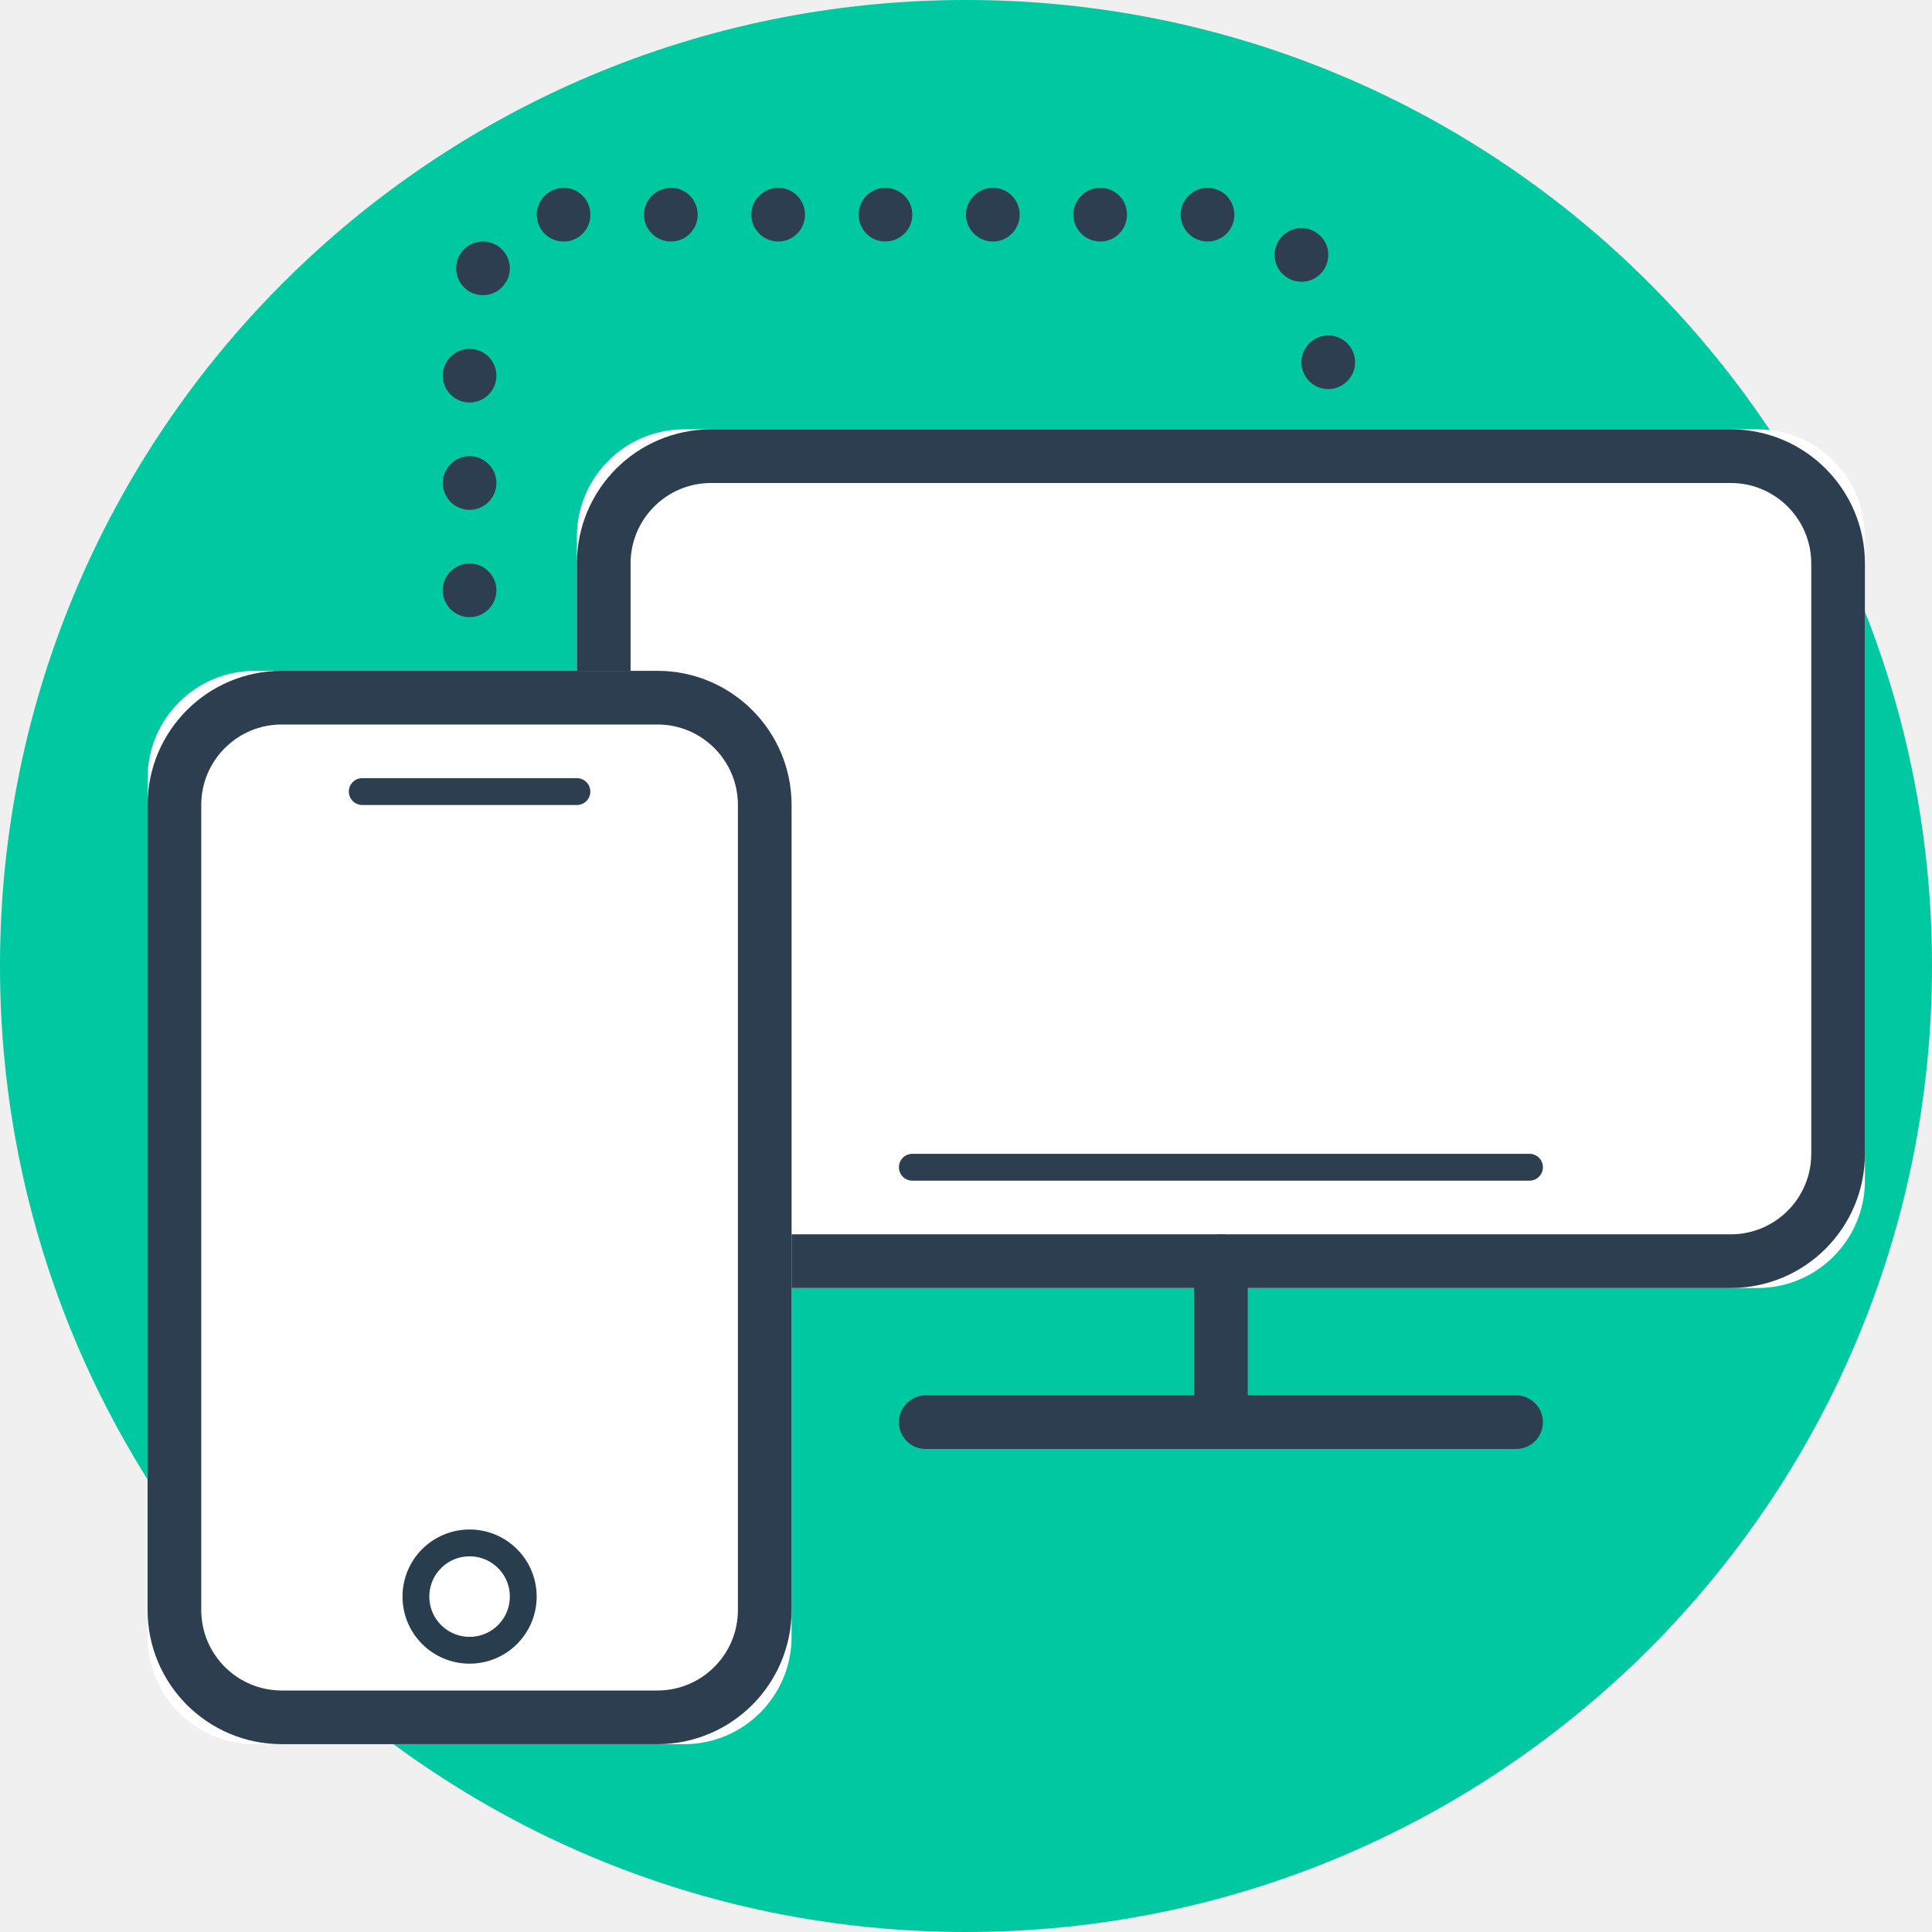
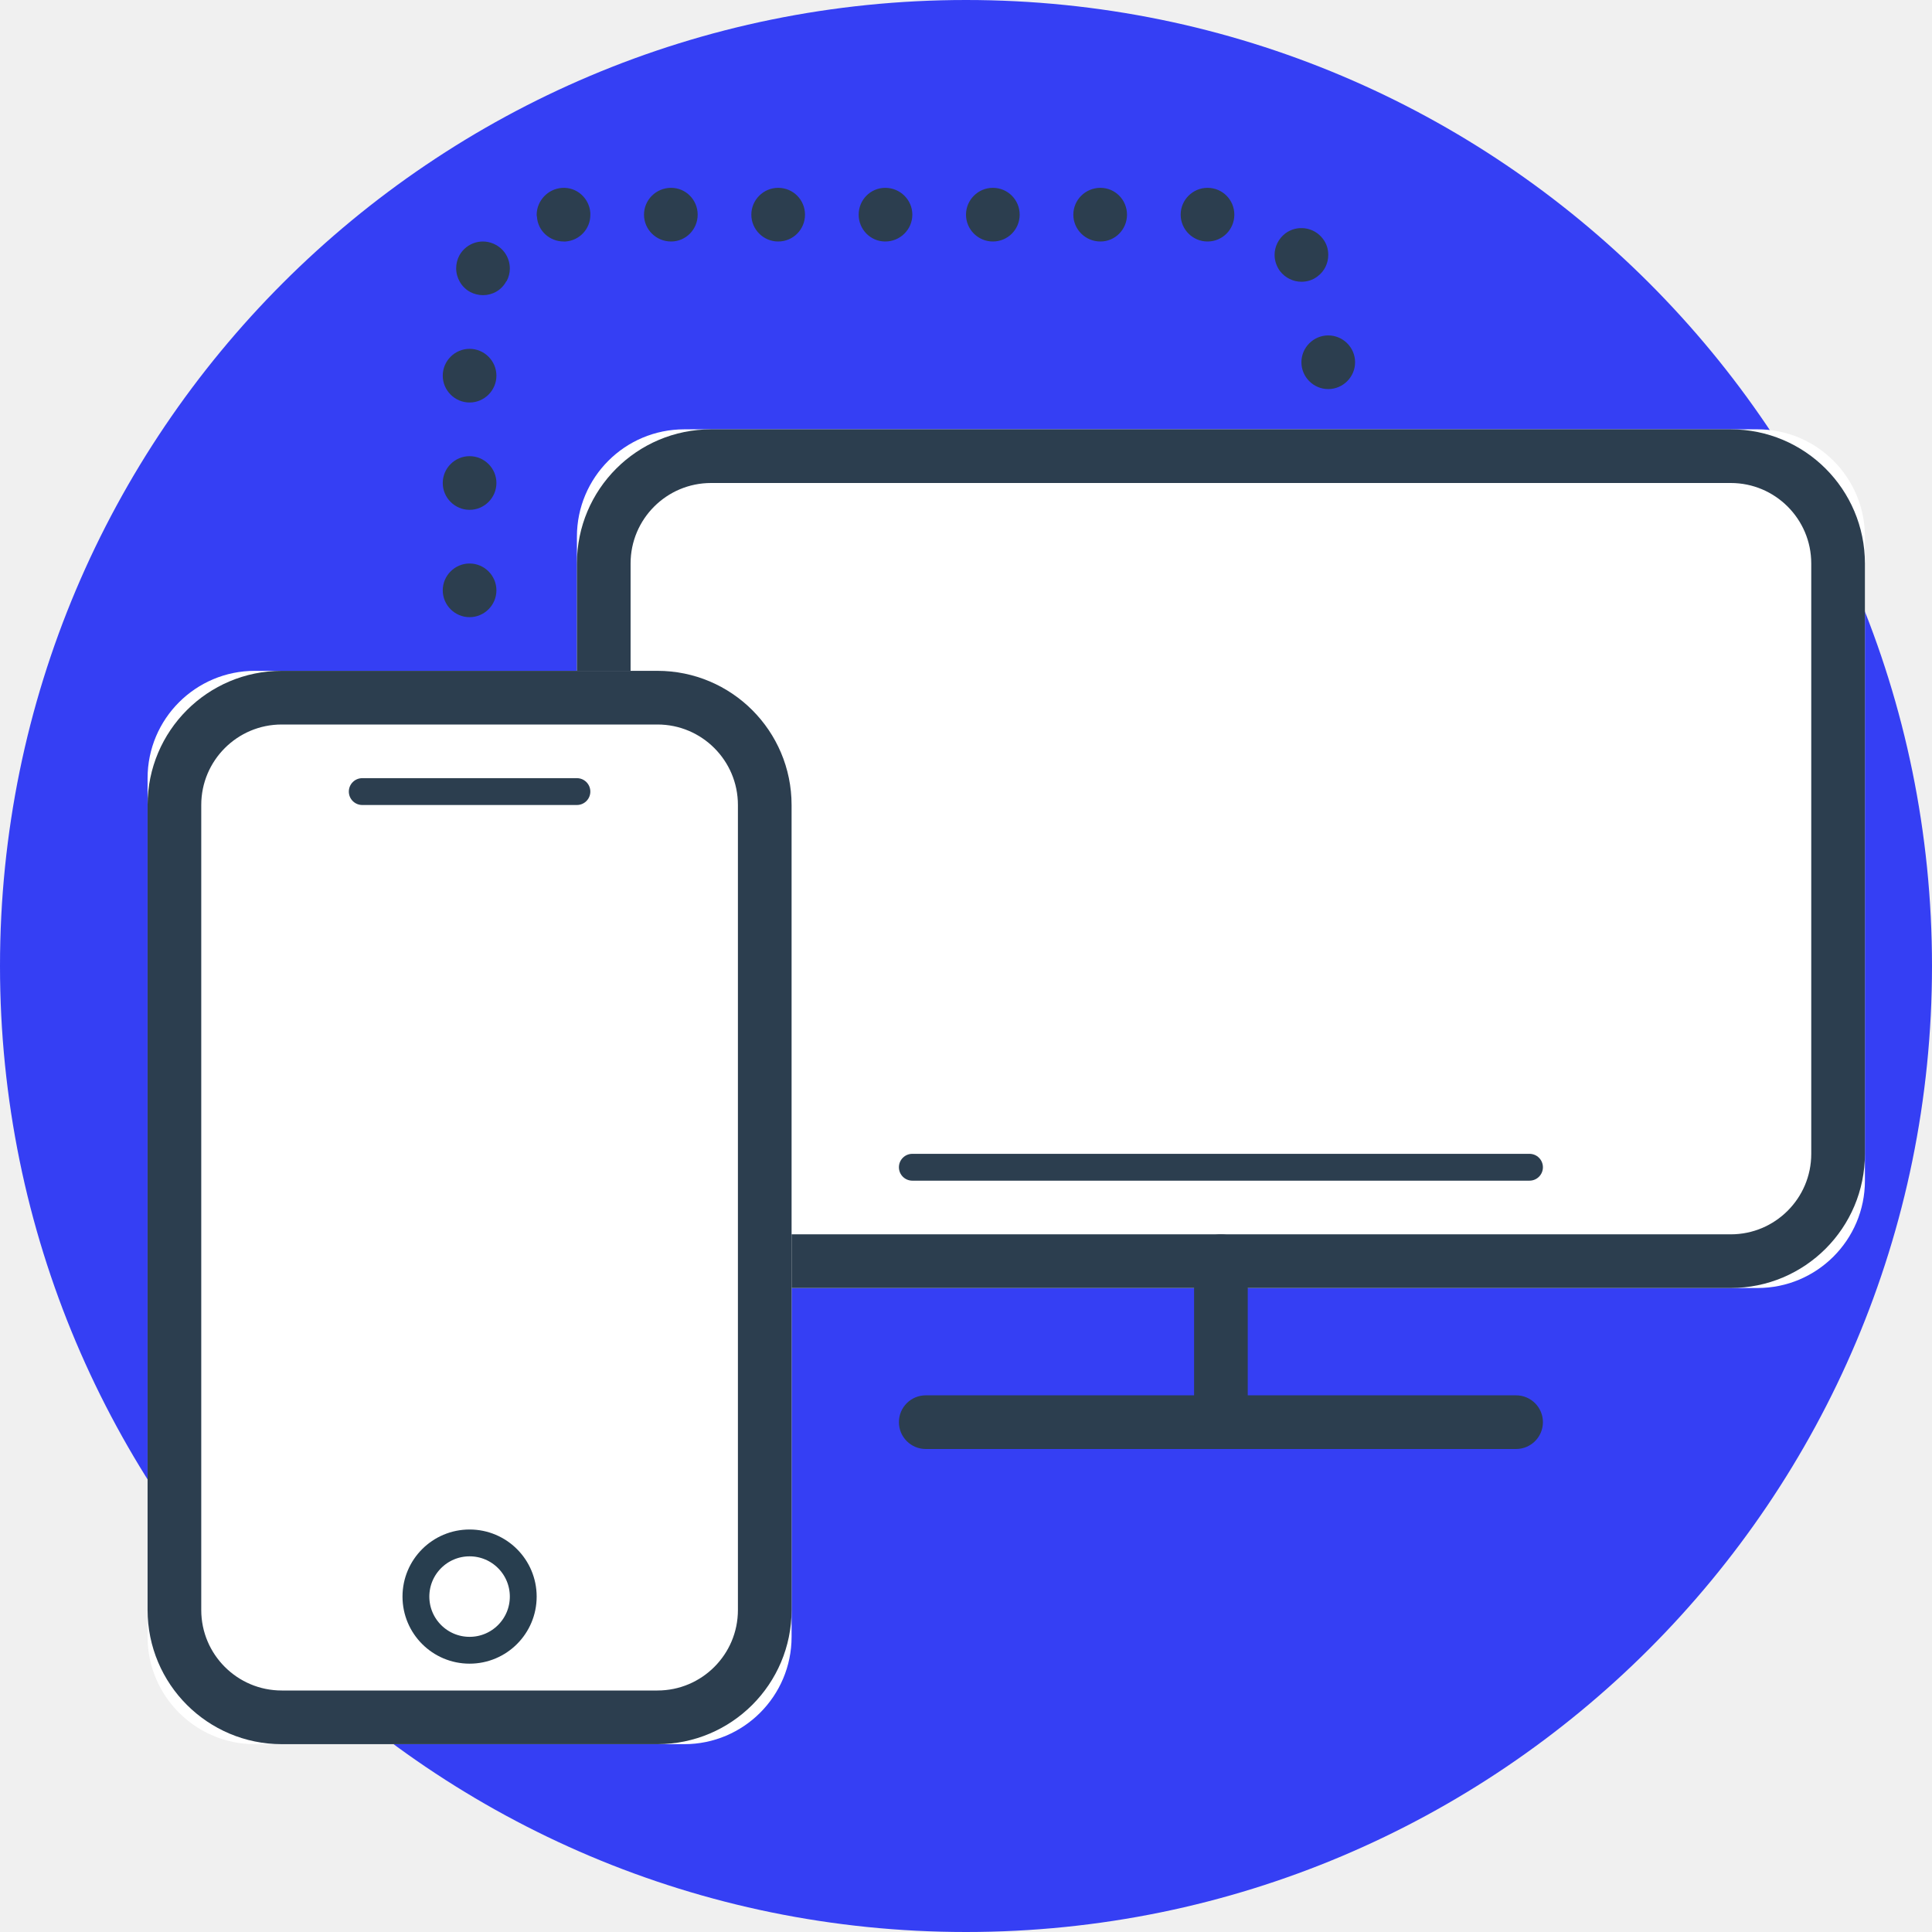
<svg xmlns="http://www.w3.org/2000/svg" xmlns:xlink="http://www.w3.org/1999/xlink" width="144" height="144" viewBox="0 0 144 144">
  <defs>
    <rect id="a" width="96" height="64" rx="8" />
    <rect id="b" width="48" height="80" rx="8" />
    <circle id="c" cx="24" cy="69" r="5" />
  </defs>
  <g fill="none" fill-rule="evenodd">
-     <circle fill="#00C8A0" cx="72" cy="72" r="72" />
+     <circle fill="#353FF4" cx="72" cy="72" r="72" />
    <g transform="translate(43 32)">
      <use fill="#FFF" xlink:href="#a" />
      <rect stroke="#2C3E4F" stroke-width="4" x="2" y="2" width="92" height="60" rx="8" />
      <rect fill="#2C3E4F" x="24" y="72" width="48" height="4" rx="2" />
      <path d="M25 54h46c.552 0 1 .448 1 1s-.448 1-1 1H25c-.552 0-1-.448-1-1s.448-1 1-1z" fill="#2C3E4F" />
      <rect fill="#2C3E4F" x="46" y="60" width="4" height="16" rx="2" />
    </g>
    <g transform="translate(11 50)">
      <use fill="#FFF" xlink:href="#b" />
      <rect stroke="#2C3E4F" stroke-width="4" x="2" y="2" width="44" height="76" rx="8" />
      <use fill="#FFF" xlink:href="#c" />
      <circle stroke="#283E4F" stroke-width="2" cx="24" cy="69" r="4" />
      <rect fill="#2C3E4F" x="15" y="8" width="18" height="2" rx="1" />
    </g>
    <path d="M48 16c0-1.1.9-2 2.02-2 1.1 0 1.98.9 1.98 2s-.88 2-1.98 2C48.9 18 48 17.1 48 16m8 0c0-1.1.9-2 2-2 1.12 0 2 .9 2 2s-.88 2-2 2c-1.1 0-2-.9-2-2m8 0c0-1.1.88-2 1.98-2 1.12 0 2.02.9 2.02 2s-.9 2-2.02 2c-1.1 0-1.98-.9-1.98-2m8 0c0-1.1.9-2 2-2 1.12 0 2 .9 2 2s-.88 2-2 2c-1.1 0-2-.9-2-2m8 0c0-1.1.9-2 2.02-2 1.1 0 1.98.9 1.98 2s-.88 2-1.98 2C80.9 18 80 17.1 80 16m8 0c0-1.1.9-2 2-2 1.12 0 2 .9 2 2s-.88 2-2 2c-1.1 0-2-.9-2-2m-47.98.142c-.02-.04-.02-.1-.02-.16.02-1.018.82-1.897 1.88-1.977 1.1-.08 2.04.76 2.12 1.858v.16c0 1.038-.8 1.897-1.84 1.977h-.14c-1.06 0-1.94-.8-2-1.858M95.398 20.2C95.14 19.84 95 19.42 95 19c0-.6.28-1.202.8-1.602.88-.66 2.14-.48 2.8.4.28.36.4.78.4 1.2 0 .62-.28 1.222-.8 1.602-.36.28-.78.4-1.2.4-.602 0-1.2-.28-1.602-.8M35.04 21.76c-.66-.36-1.04-1.063-1.04-1.764 0-.32.08-.66.24-.962.54-.962 1.74-1.323 2.72-.782.66.36 1.04 1.042 1.04 1.764 0 .32-.08.64-.24.942h-.02C37.38 21.638 36.7 22 36 22c-.32 0-.66-.08-.96-.24M97 27c0-1.1.9-2 2-2s2 .9 2 2-.9 2-2 2-2-.9-2-2m-64 1c0-1.1.9-2 2-2s2 .9 2 2-.9 2-2 2-2-.9-2-2m0 8c0-1.1.9-2 2-2s2 .9 2 2-.9 2-2 2-2-.9-2-2m0 8c0-1.1.9-2 2-2s2 .9 2 2-.9 2-2 2-2-.9-2-2" fill="#2C3E4F" />
  </g>
</svg>
